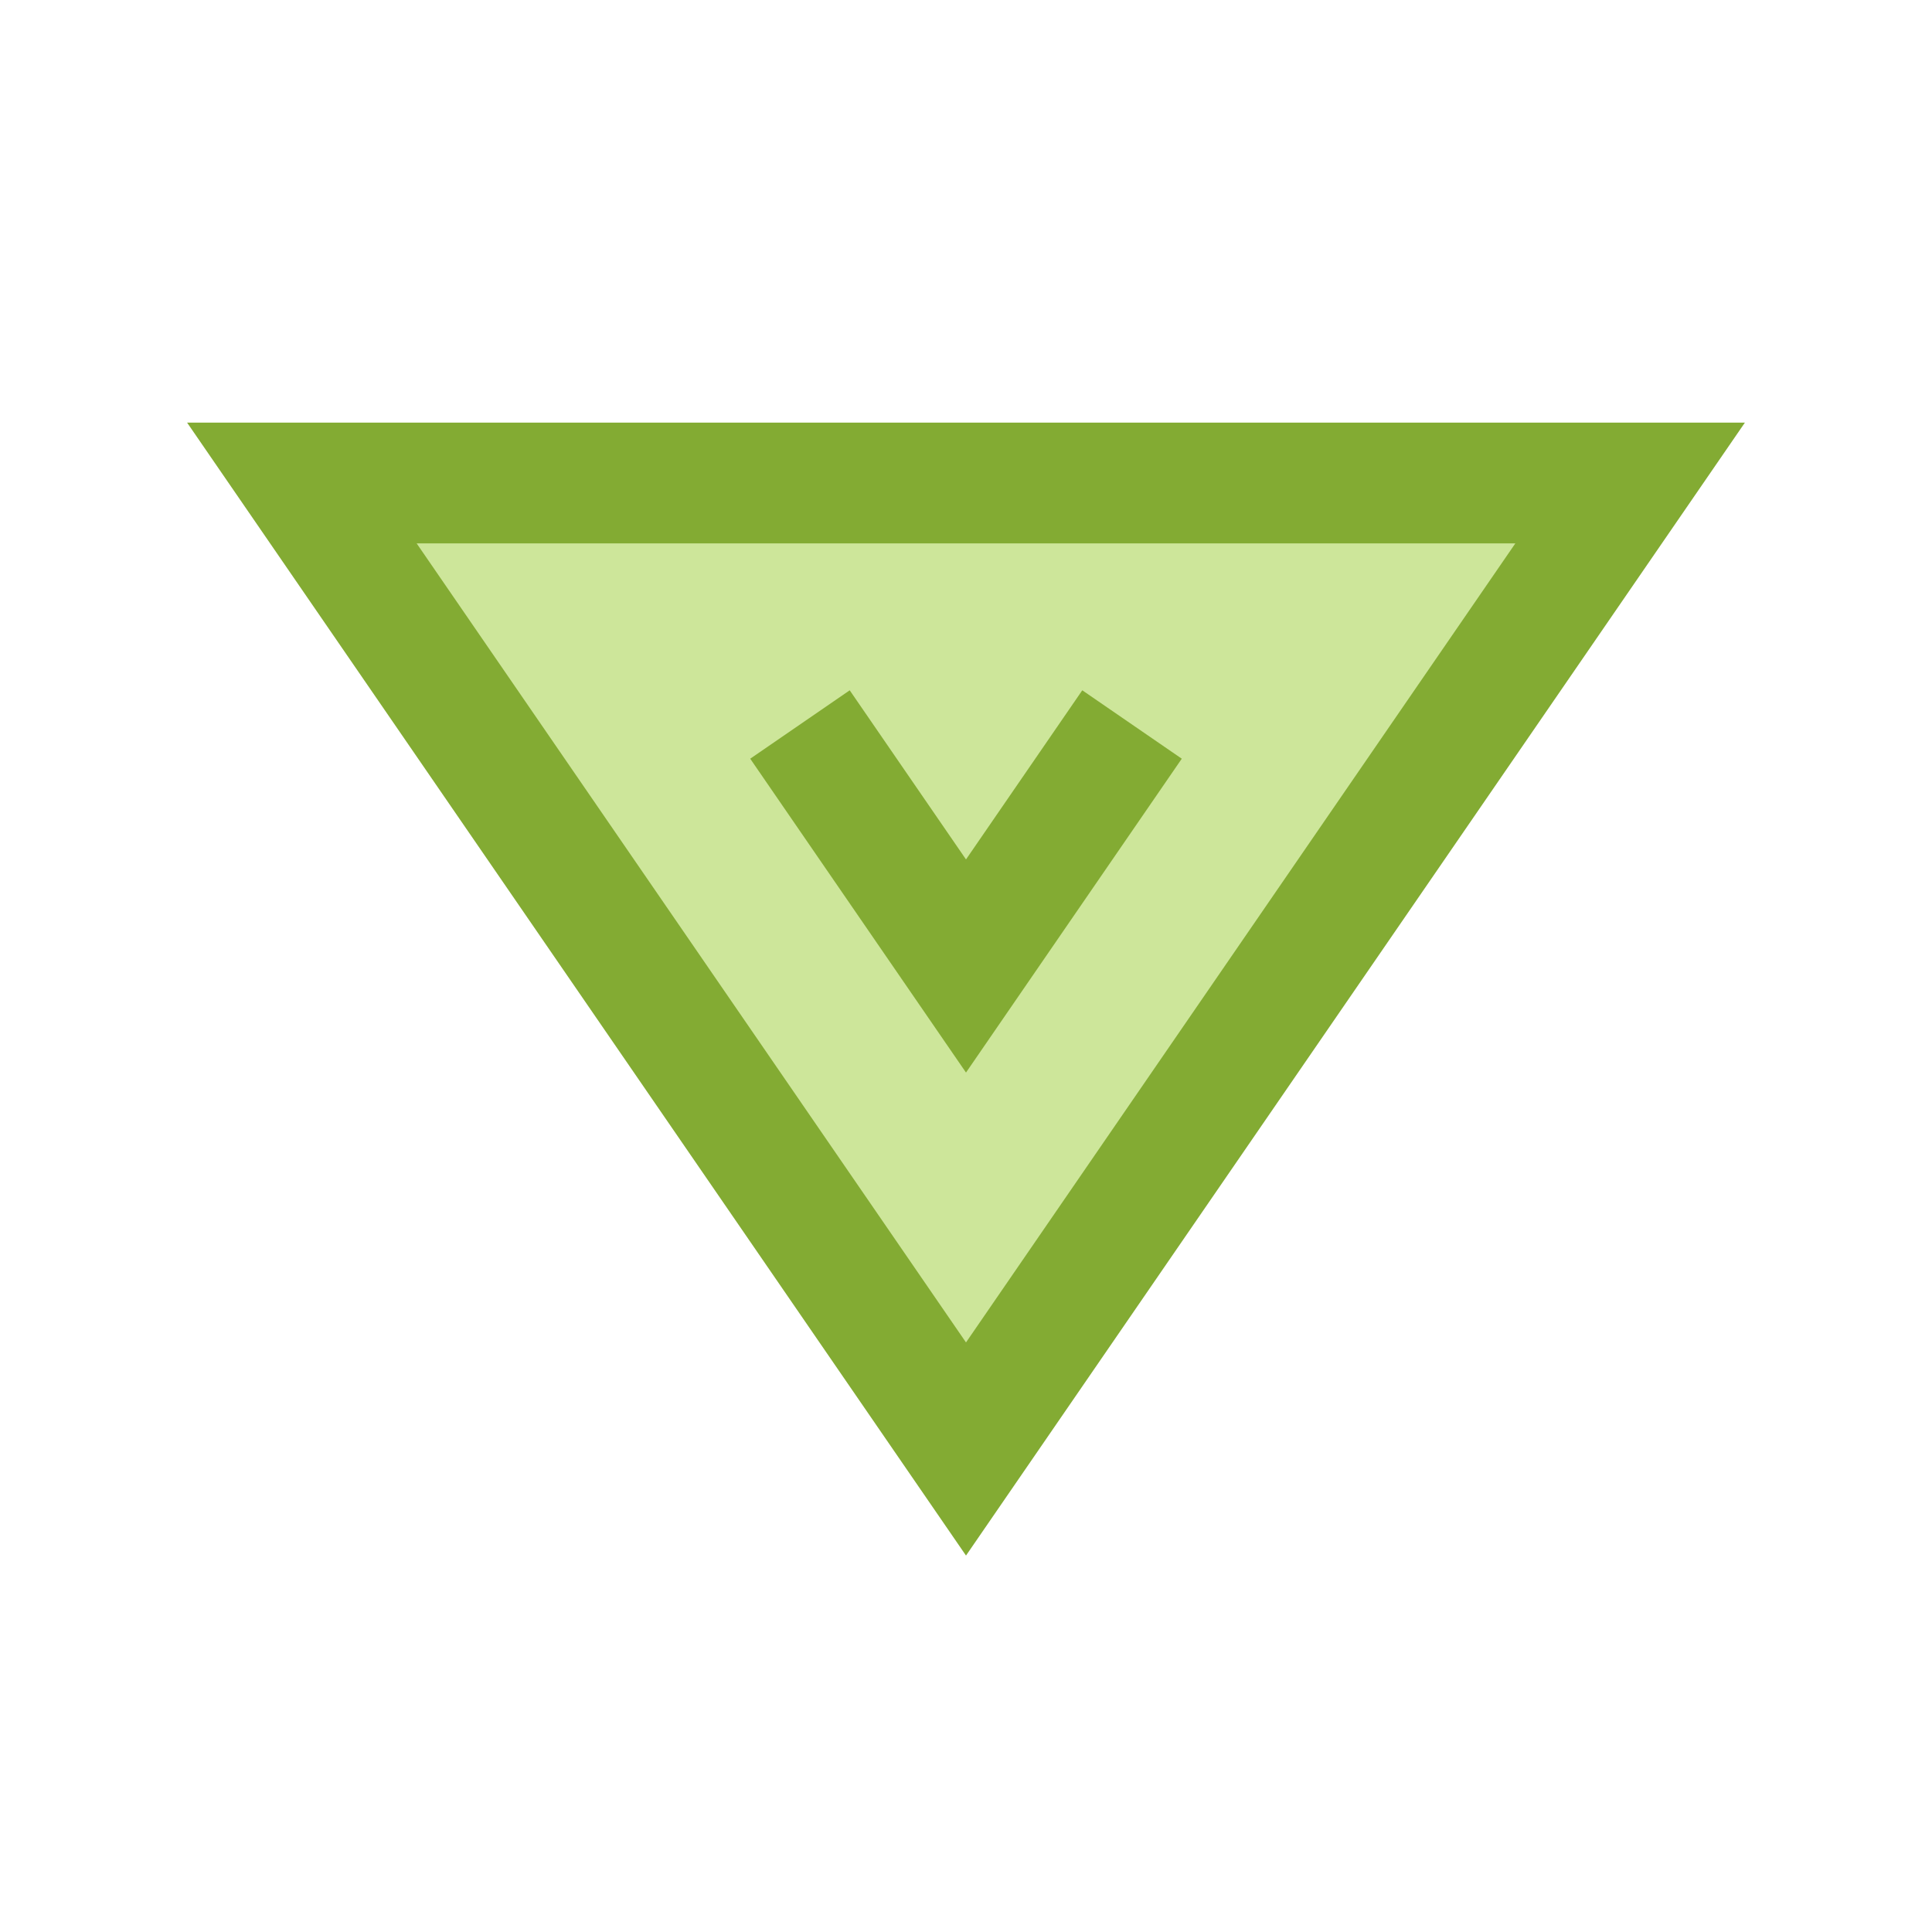
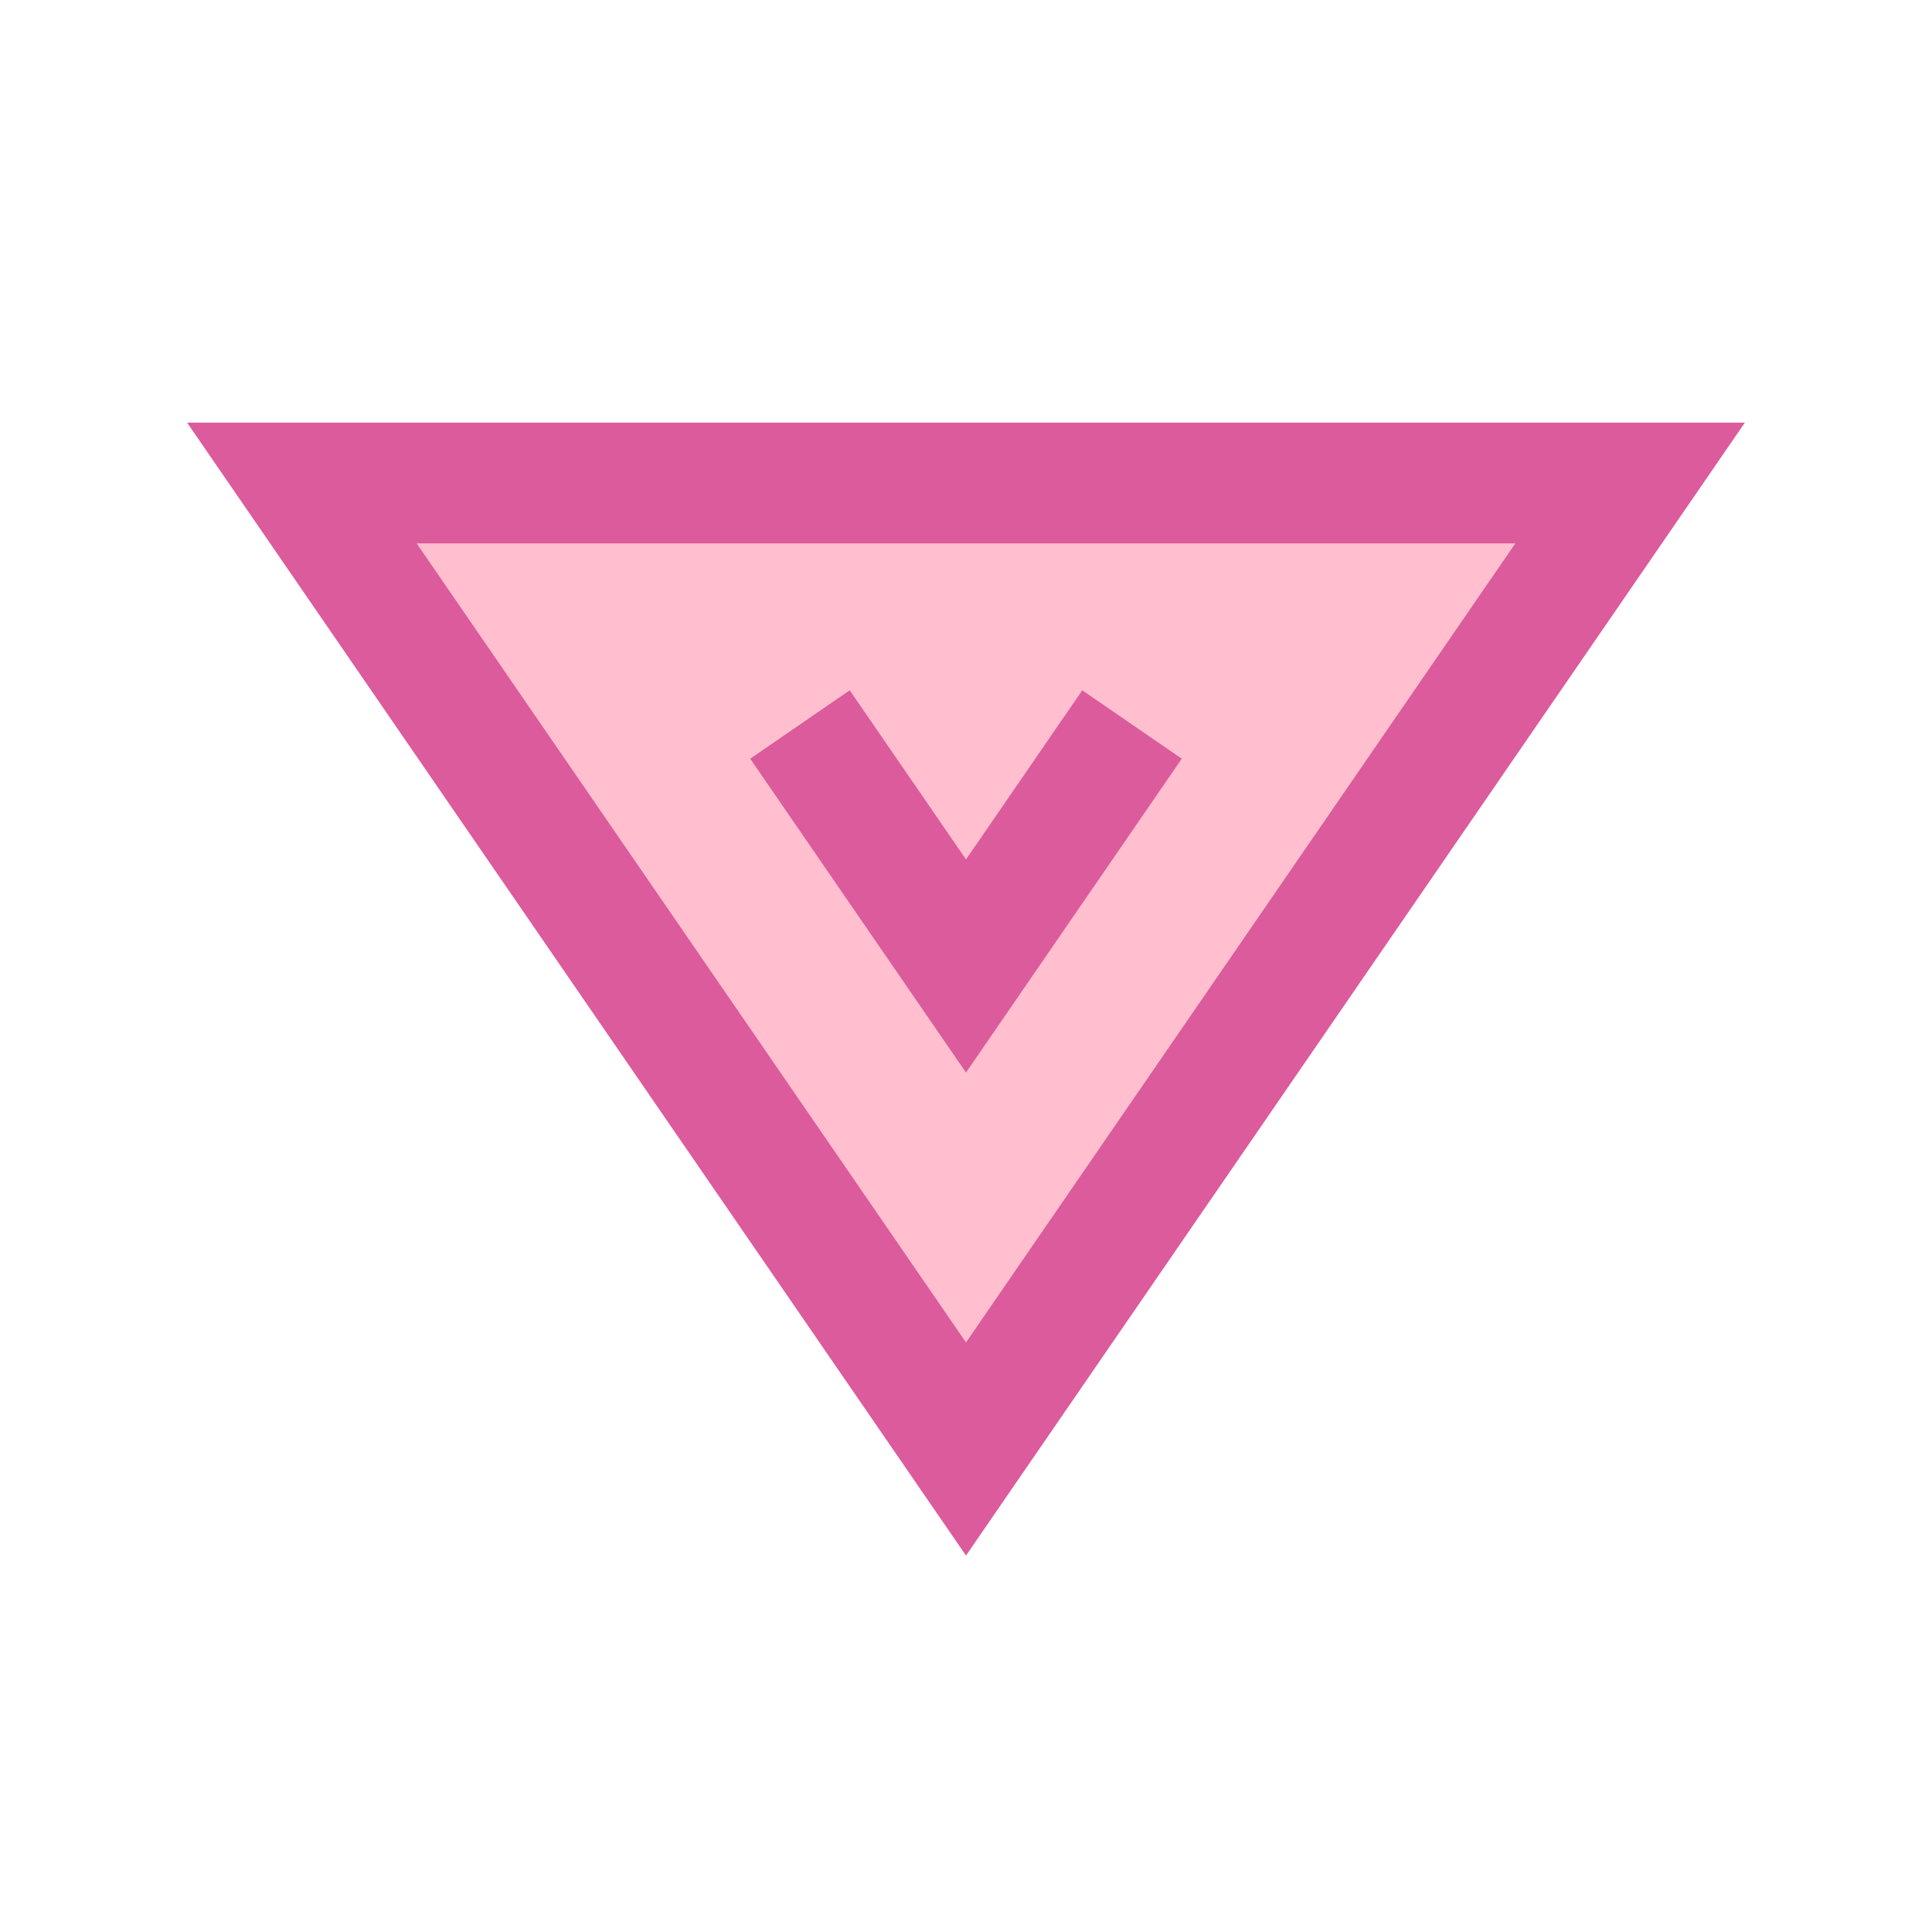
<svg xmlns="http://www.w3.org/2000/svg" version="1.1" id="Layer" x="0px" y="0px" width="512" height="512" viewBox="0 0 64 64" enable-background="new 0 0 64 64" xml:space="preserve">
-   <polygon fill="#cde69a" points="32,48 54,16 10,16 " />
-   <path fill="#83ab33" d="M32,51.53L57.802,14H6.198L32,51.53z M32,44.47L13.802,18h36.396L32,44.47z" />
-   <polygon fill="#83ab33" points="32,35.53 39.148,25.133 35.852,22.867 32,28.47 28.148,22.867 24.852,25.133 " />
+   <polygon fill="#ffbfcf" points="32,48 54,16 10,16 " />
+   <path fill="#dc5b9c" d="M32,51.53L57.802,14H6.198L32,51.53z M32,44.47L13.802,18h36.396L32,44.47z" />
+   <polygon fill="#dc5b9c" points="32,35.53 39.148,25.133 35.852,22.867 32,28.47 28.148,22.867 24.852,25.133 " />
</svg>
